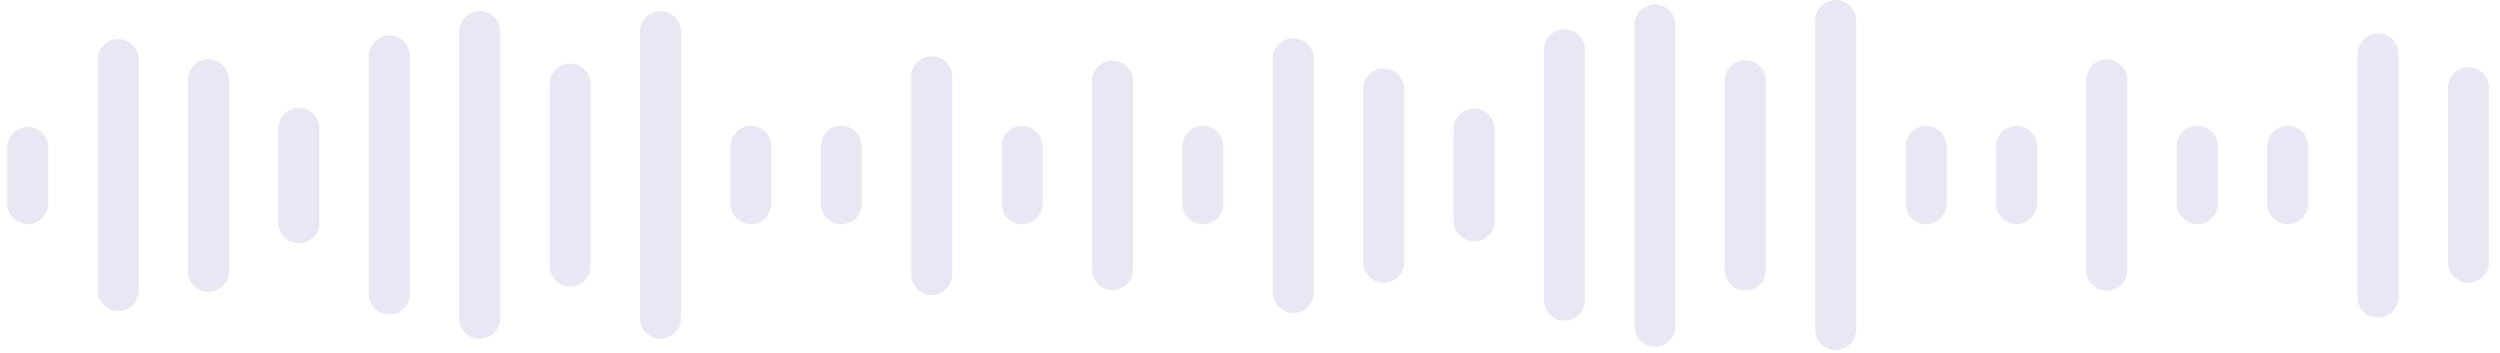
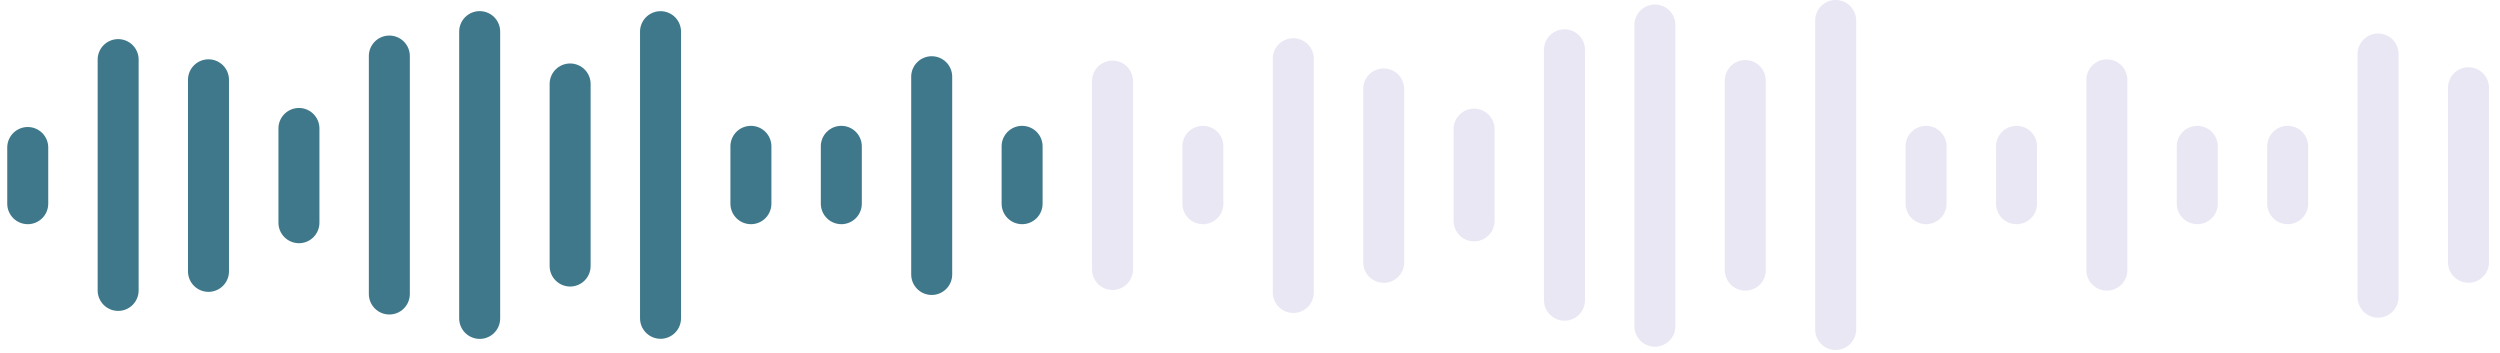
<svg xmlns="http://www.w3.org/2000/svg" width="149" height="21" viewBox="0 0 149 21" fill="none">
  <g id="audio">
-     <path id="Path 79" d="M1.654 13.361C1.33 13.361 1.019 13.232 0.79 13.003C0.561 12.774 0.432 12.464 0.432 12.14L0.432 8.757C0.441 8.439 0.574 8.137 0.802 7.916C1.03 7.694 1.335 7.57 1.654 7.57C1.972 7.57 2.277 7.694 2.505 7.916C2.733 8.137 2.866 8.439 2.875 8.757V12.14C2.875 12.3 2.843 12.459 2.782 12.608C2.721 12.756 2.631 12.89 2.517 13.004C2.404 13.117 2.269 13.207 2.121 13.269C1.972 13.33 1.813 13.362 1.653 13.362" fill="#E9E7F4" />
-     <path id="Path 80" d="M7.042 18.53C6.718 18.53 6.407 18.401 6.178 18.172C5.949 17.943 5.82 17.632 5.82 17.308V3.588C5.815 3.425 5.843 3.262 5.903 3.11C5.962 2.957 6.051 2.819 6.165 2.701C6.279 2.584 6.415 2.491 6.566 2.427C6.716 2.364 6.878 2.331 7.042 2.331C7.205 2.331 7.367 2.364 7.517 2.427C7.668 2.491 7.804 2.584 7.918 2.701C8.032 2.819 8.121 2.957 8.18 3.11C8.24 3.262 8.268 3.425 8.263 3.588V17.308C8.263 17.632 8.134 17.943 7.905 18.172C7.676 18.401 7.365 18.53 7.041 18.53" fill="#E9E7F4" />
-     <path id="Path 81" d="M12.426 17.395C12.102 17.395 11.791 17.266 11.562 17.037C11.333 16.808 11.204 16.497 11.204 16.173V4.722C11.213 4.404 11.346 4.102 11.574 3.881C11.802 3.659 12.107 3.535 12.425 3.535C12.743 3.535 13.049 3.659 13.277 3.881C13.505 4.102 13.638 4.404 13.647 4.722V16.174C13.647 16.498 13.518 16.808 13.289 17.037C13.06 17.266 12.75 17.395 12.426 17.395Z" fill="#E9E7F4" />
-     <path id="Path 82" d="M17.817 14.495C17.493 14.495 17.182 14.366 16.953 14.137C16.724 13.908 16.595 13.597 16.595 13.273V7.622C16.604 7.304 16.737 7.002 16.965 6.781C17.193 6.559 17.498 6.435 17.817 6.435C18.135 6.435 18.44 6.559 18.668 6.781C18.896 7.002 19.029 7.304 19.038 7.622V13.274C19.038 13.598 18.909 13.909 18.68 14.138C18.451 14.367 18.14 14.496 17.816 14.496" fill="#E9E7F4" />
-     <path id="Path 83" d="M23.205 18.744C22.881 18.744 22.57 18.615 22.341 18.386C22.112 18.157 21.983 17.846 21.983 17.522V3.376C21.978 3.213 22.006 3.05 22.066 2.898C22.125 2.745 22.214 2.607 22.328 2.489C22.442 2.372 22.578 2.279 22.729 2.215C22.879 2.152 23.041 2.119 23.204 2.119C23.368 2.119 23.53 2.152 23.68 2.215C23.831 2.279 23.967 2.372 24.081 2.489C24.195 2.607 24.284 2.745 24.343 2.898C24.402 3.05 24.431 3.213 24.426 3.376V17.521C24.426 17.681 24.395 17.84 24.333 17.989C24.272 18.137 24.182 18.272 24.069 18.385C23.955 18.499 23.821 18.589 23.672 18.651C23.524 18.712 23.366 18.744 23.205 18.744Z" fill="#E9E7F4" />
-     <path id="Path 84" d="M28.592 20.198C28.431 20.198 28.272 20.167 28.124 20.106C27.975 20.045 27.84 19.955 27.726 19.841C27.613 19.728 27.522 19.593 27.461 19.445C27.399 19.297 27.367 19.138 27.367 18.977V1.92C27.362 1.757 27.39 1.594 27.45 1.442C27.509 1.289 27.598 1.151 27.712 1.033C27.826 0.916 27.962 0.823 28.113 0.759C28.263 0.696 28.425 0.663 28.588 0.663C28.752 0.663 28.914 0.696 29.064 0.759C29.215 0.823 29.351 0.916 29.465 1.033C29.579 1.151 29.668 1.289 29.727 1.442C29.787 1.594 29.815 1.757 29.81 1.92V18.977C29.81 19.137 29.779 19.297 29.717 19.445C29.656 19.593 29.566 19.728 29.452 19.841C29.339 19.955 29.204 20.045 29.056 20.106C28.907 20.168 28.748 20.199 28.588 20.199" fill="#E9E7F4" />
-     <path id="Path 85" d="M33.98 17.077C33.656 17.077 33.345 16.948 33.116 16.719C32.887 16.49 32.758 16.179 32.758 15.855V5.04C32.753 4.877 32.782 4.714 32.841 4.562C32.9 4.409 32.989 4.271 33.103 4.153C33.217 4.036 33.353 3.943 33.504 3.879C33.654 3.816 33.816 3.783 33.98 3.783C34.143 3.783 34.305 3.816 34.455 3.879C34.606 3.943 34.742 4.036 34.856 4.153C34.97 4.271 35.059 4.409 35.118 4.562C35.178 4.714 35.206 4.877 35.201 5.04V15.856C35.201 16.18 35.072 16.491 34.843 16.72C34.614 16.949 34.303 17.078 33.979 17.078" fill="#E9E7F4" />
-     <path id="Path 86" d="M39.368 20.192C39.044 20.192 38.733 20.063 38.504 19.834C38.275 19.605 38.146 19.294 38.146 18.97V1.923C38.141 1.76 38.169 1.597 38.229 1.445C38.288 1.292 38.377 1.154 38.491 1.036C38.605 0.919 38.741 0.826 38.892 0.762C39.042 0.699 39.204 0.666 39.367 0.666C39.531 0.666 39.693 0.699 39.843 0.762C39.994 0.826 40.13 0.919 40.244 1.036C40.358 1.154 40.447 1.292 40.506 1.445C40.566 1.597 40.594 1.76 40.589 1.923V18.971C40.589 19.295 40.46 19.606 40.231 19.835C40.002 20.064 39.691 20.193 39.367 20.193" fill="#E9E7F4" />
-     <path id="Path 87" d="M44.755 13.361C44.431 13.361 44.12 13.232 43.891 13.003C43.662 12.774 43.533 12.463 43.533 12.139V8.757C43.528 8.594 43.556 8.431 43.616 8.279C43.675 8.126 43.764 7.988 43.878 7.87C43.992 7.753 44.128 7.66 44.279 7.596C44.429 7.533 44.591 7.5 44.755 7.5C44.918 7.5 45.08 7.533 45.23 7.596C45.381 7.66 45.517 7.753 45.631 7.87C45.745 7.988 45.834 8.126 45.893 8.279C45.953 8.431 45.981 8.594 45.976 8.757V12.14C45.976 12.464 45.847 12.775 45.618 13.004C45.389 13.233 45.078 13.362 44.754 13.362" fill="#E9E7F4" />
-     <path id="Path 88" d="M50.143 13.361C49.983 13.361 49.824 13.329 49.675 13.268C49.527 13.207 49.392 13.117 49.279 13.003C49.166 12.89 49.075 12.755 49.014 12.607C48.953 12.458 48.921 12.299 48.921 12.139V8.757C48.916 8.594 48.944 8.431 49.004 8.279C49.063 8.126 49.152 7.988 49.266 7.87C49.38 7.753 49.516 7.66 49.667 7.596C49.817 7.533 49.979 7.5 50.142 7.5C50.306 7.5 50.468 7.533 50.618 7.596C50.769 7.66 50.905 7.753 51.019 7.87C51.133 7.988 51.222 8.126 51.281 8.279C51.341 8.431 51.369 8.594 51.364 8.757V12.14C51.364 12.464 51.235 12.775 51.006 13.004C50.777 13.233 50.466 13.362 50.142 13.362" fill="#E9E7F4" />
-     <path id="Path 89" d="M55.53 17.58C55.37 17.58 55.211 17.548 55.062 17.487C54.914 17.425 54.779 17.335 54.666 17.222C54.552 17.109 54.462 16.974 54.401 16.826C54.34 16.677 54.308 16.518 54.308 16.358V4.538C54.317 4.22 54.45 3.918 54.678 3.697C54.906 3.475 55.211 3.351 55.529 3.351C55.847 3.351 56.153 3.475 56.381 3.697C56.609 3.918 56.742 4.22 56.751 4.538V16.358C56.751 16.682 56.622 16.993 56.393 17.222C56.164 17.451 55.854 17.58 55.53 17.58Z" fill="#E9E7F4" />
-     <path id="Path 90" d="M60.918 13.361C60.758 13.361 60.599 13.329 60.45 13.268C60.302 13.207 60.167 13.117 60.054 13.003C59.94 12.89 59.85 12.755 59.789 12.607C59.728 12.458 59.696 12.299 59.696 12.139V8.757C59.691 8.594 59.719 8.431 59.779 8.279C59.838 8.126 59.927 7.988 60.041 7.87C60.155 7.753 60.291 7.66 60.442 7.596C60.592 7.533 60.754 7.5 60.917 7.5C61.081 7.5 61.243 7.533 61.393 7.596C61.544 7.66 61.68 7.753 61.794 7.87C61.908 7.988 61.997 8.126 62.056 8.279C62.115 8.431 62.144 8.594 62.139 8.757V12.14C62.139 12.464 62.01 12.775 61.781 13.004C61.552 13.233 61.241 13.362 60.917 13.362" fill="#E9E7F4" />
-     <path id="Path 91" opacity="0.304" d="M66.306 17.283C66.145 17.283 65.987 17.251 65.838 17.19C65.69 17.128 65.555 17.038 65.442 16.925C65.328 16.812 65.238 16.677 65.177 16.529C65.116 16.38 65.084 16.221 65.084 16.061V4.834C65.084 4.51 65.213 4.199 65.442 3.97C65.671 3.741 65.982 3.612 66.306 3.612C66.63 3.612 66.941 3.741 67.17 3.97C67.399 4.199 67.528 4.51 67.528 4.834V16.062C67.528 16.386 67.399 16.697 67.17 16.926C66.941 17.155 66.63 17.284 66.306 17.284" fill="#B8AFDA" />
+     <path id="Path 79" d="M1.654 13.361C1.33 13.361 1.019 13.232 0.79 13.003C0.561 12.774 0.432 12.464 0.432 12.14L0.432 8.757C0.441 8.439 0.574 8.137 0.802 7.916C1.03 7.694 1.335 7.57 1.654 7.57C1.972 7.57 2.277 7.694 2.505 7.916C2.733 8.137 2.866 8.439 2.875 8.757V12.14C2.875 12.3 2.843 12.459 2.782 12.608C2.721 12.756 2.631 12.891 2.517 13.004C2.404 13.117 2.269 13.207 2.121 13.269C1.972 13.33 1.813 13.362 1.653 13.362" fill="#3E788A" />
+     <path id="Path 80" d="M7.042 18.53C6.718 18.53 6.407 18.401 6.178 18.172C5.949 17.943 5.82 17.632 5.82 17.308V3.588C5.815 3.425 5.843 3.262 5.903 3.11C5.962 2.957 6.051 2.819 6.165 2.701C6.279 2.584 6.415 2.491 6.566 2.427C6.716 2.364 6.878 2.331 7.042 2.331C7.205 2.331 7.367 2.364 7.517 2.427C7.668 2.491 7.804 2.584 7.918 2.701C8.032 2.819 8.121 2.957 8.18 3.11C8.24 3.262 8.268 3.425 8.263 3.588V17.308C8.263 17.632 8.134 17.943 7.905 18.172C7.676 18.401 7.365 18.53 7.041 18.53" fill="#3E788A" />
+     <path id="Path 81" d="M12.426 17.395C12.102 17.395 11.791 17.266 11.562 17.037C11.333 16.808 11.204 16.497 11.204 16.173V4.722C11.213 4.404 11.346 4.102 11.574 3.881C11.802 3.659 12.107 3.535 12.425 3.535C12.744 3.535 13.049 3.659 13.277 3.881C13.505 4.102 13.638 4.404 13.647 4.722V16.174C13.647 16.498 13.518 16.808 13.289 17.037C13.06 17.266 12.75 17.395 12.426 17.395Z" fill="#3E788A" />
+     <path id="Path 82" d="M17.817 14.495C17.493 14.495 17.182 14.366 16.953 14.137C16.724 13.908 16.595 13.597 16.595 13.273V7.622C16.604 7.304 16.737 7.002 16.965 6.781C17.193 6.559 17.498 6.435 17.817 6.435C18.134 6.435 18.44 6.559 18.668 6.781C18.896 7.002 19.029 7.304 19.038 7.622V13.274C19.038 13.598 18.909 13.909 18.68 14.138C18.451 14.367 18.14 14.496 17.816 14.496" fill="#3E788A" />
+     <path id="Path 83" d="M23.205 18.744C22.881 18.744 22.57 18.615 22.341 18.386C22.112 18.157 21.983 17.846 21.983 17.522V3.376C21.978 3.213 22.006 3.05 22.066 2.898C22.125 2.745 22.214 2.607 22.328 2.489C22.442 2.372 22.578 2.279 22.729 2.215C22.879 2.152 23.041 2.119 23.204 2.119C23.368 2.119 23.53 2.152 23.68 2.215C23.831 2.279 23.967 2.372 24.081 2.489C24.195 2.607 24.284 2.745 24.343 2.898C24.402 3.05 24.431 3.213 24.426 3.376V17.521C24.426 17.681 24.395 17.84 24.333 17.989C24.272 18.137 24.182 18.272 24.069 18.385C23.955 18.499 23.821 18.589 23.673 18.651C23.524 18.712 23.366 18.744 23.205 18.744Z" fill="#3E788A" />
+     <path id="Path 84" d="M28.592 20.198C28.431 20.198 28.272 20.167 28.124 20.106C27.975 20.045 27.84 19.955 27.726 19.841C27.613 19.728 27.522 19.593 27.461 19.445C27.399 19.297 27.367 19.138 27.367 18.977V1.92C27.362 1.757 27.39 1.594 27.45 1.442C27.509 1.289 27.598 1.151 27.712 1.033C27.826 0.916 27.962 0.823 28.113 0.759C28.263 0.696 28.425 0.663 28.588 0.663C28.752 0.663 28.914 0.696 29.064 0.759C29.215 0.823 29.351 0.916 29.465 1.033C29.579 1.151 29.668 1.289 29.727 1.442C29.787 1.594 29.815 1.757 29.81 1.92V18.977C29.81 19.137 29.779 19.296 29.717 19.445C29.656 19.593 29.566 19.728 29.452 19.841C29.339 19.955 29.204 20.045 29.056 20.106C28.907 20.168 28.748 20.199 28.588 20.199" fill="#3E788A" />
+     <path id="Path 85" d="M33.98 17.077C33.656 17.077 33.345 16.948 33.116 16.719C32.887 16.49 32.758 16.179 32.758 15.855V5.04C32.753 4.877 32.782 4.714 32.841 4.562C32.9 4.409 32.989 4.271 33.103 4.153C33.217 4.036 33.353 3.943 33.504 3.879C33.654 3.816 33.816 3.783 33.98 3.783C34.143 3.783 34.305 3.816 34.455 3.879C34.606 3.943 34.742 4.036 34.856 4.153C34.97 4.271 35.059 4.409 35.118 4.562C35.178 4.714 35.206 4.877 35.201 5.04V15.856C35.201 16.18 35.072 16.491 34.843 16.72C34.614 16.949 34.303 17.078 33.979 17.078" fill="#3E788A" />
+     <path id="Path 86" d="M39.368 20.192C39.044 20.192 38.733 20.063 38.504 19.834C38.275 19.605 38.146 19.294 38.146 18.97V1.923C38.141 1.76 38.169 1.597 38.229 1.445C38.288 1.292 38.377 1.154 38.491 1.036C38.605 0.919 38.741 0.826 38.892 0.762C39.042 0.699 39.204 0.666 39.367 0.666C39.531 0.666 39.693 0.699 39.843 0.762C39.994 0.826 40.13 0.919 40.244 1.036C40.358 1.154 40.447 1.292 40.506 1.445C40.566 1.597 40.594 1.76 40.589 1.923V18.971C40.589 19.295 40.46 19.606 40.231 19.835C40.002 20.064 39.691 20.193 39.367 20.193" fill="#3E788A" />
+     <path id="Path 87" d="M44.755 13.361C44.431 13.361 44.12 13.232 43.891 13.003C43.662 12.774 43.533 12.463 43.533 12.139V8.757C43.528 8.594 43.556 8.431 43.616 8.279C43.675 8.126 43.764 7.988 43.878 7.87C43.992 7.753 44.128 7.66 44.279 7.596C44.429 7.533 44.591 7.5 44.755 7.5C44.918 7.5 45.08 7.533 45.23 7.596C45.381 7.66 45.517 7.753 45.631 7.87C45.745 7.988 45.834 8.126 45.893 8.279C45.953 8.431 45.981 8.594 45.976 8.757V12.14C45.976 12.464 45.847 12.775 45.618 13.004C45.389 13.233 45.078 13.362 44.754 13.362" fill="#3E788A" />
+     <path id="Path 88" d="M50.143 13.361C49.983 13.361 49.824 13.329 49.675 13.268C49.527 13.207 49.392 13.117 49.279 13.003C49.165 12.89 49.075 12.755 49.014 12.607C48.953 12.458 48.921 12.299 48.921 12.139V8.757C48.916 8.594 48.944 8.431 49.004 8.279C49.063 8.126 49.152 7.988 49.266 7.87C49.38 7.753 49.516 7.66 49.667 7.596C49.817 7.533 49.979 7.5 50.142 7.5C50.306 7.5 50.468 7.533 50.618 7.596C50.769 7.66 50.905 7.753 51.019 7.87C51.133 7.988 51.222 8.126 51.281 8.279C51.34 8.431 51.369 8.594 51.364 8.757V12.14C51.364 12.464 51.235 12.775 51.006 13.004C50.777 13.233 50.466 13.362 50.142 13.362" fill="#3E788A" />
+     <path id="Path 89" d="M55.53 17.58C55.37 17.58 55.211 17.548 55.062 17.487C54.914 17.425 54.779 17.335 54.666 17.222C54.553 17.109 54.462 16.974 54.401 16.826C54.34 16.677 54.308 16.518 54.308 16.358V4.538C54.317 4.22 54.45 3.918 54.678 3.697C54.906 3.475 55.212 3.351 55.529 3.351C55.848 3.351 56.153 3.475 56.381 3.697C56.609 3.918 56.742 4.22 56.751 4.538V16.358C56.751 16.682 56.622 16.993 56.393 17.222C56.164 17.451 55.854 17.58 55.53 17.58Z" fill="#3E788A" />
+     <path id="Path 90" d="M60.918 13.361C60.758 13.361 60.599 13.329 60.45 13.268C60.302 13.207 60.167 13.117 60.054 13.003C59.94 12.89 59.85 12.755 59.789 12.607C59.728 12.458 59.696 12.299 59.696 12.139V8.757C59.691 8.594 59.719 8.431 59.779 8.279C59.838 8.126 59.927 7.988 60.041 7.87C60.155 7.753 60.291 7.66 60.442 7.596C60.592 7.533 60.754 7.5 60.917 7.5C61.081 7.5 61.243 7.533 61.393 7.596C61.544 7.66 61.68 7.753 61.794 7.87C61.908 7.988 61.997 8.126 62.056 8.279C62.115 8.431 62.144 8.594 62.139 8.757V12.14C62.139 12.464 62.01 12.775 61.781 13.004C61.552 13.233 61.241 13.362 60.917 13.362" fill="#3E788A" />
+     <path id="Path 91" opacity="0.304" d="M66.306 17.283C66.145 17.283 65.987 17.251 65.838 17.19C65.69 17.128 65.555 17.038 65.442 16.925C65.329 16.812 65.238 16.677 65.177 16.529C65.116 16.38 65.084 16.221 65.084 16.061V4.834C65.084 4.51 65.213 4.199 65.442 3.97C65.671 3.741 65.982 3.612 66.306 3.612C66.63 3.612 66.941 3.741 67.17 3.97C67.399 4.199 67.528 4.51 67.528 4.834V16.062C67.528 16.386 67.399 16.697 67.17 16.926C66.941 17.155 66.63 17.284 66.306 17.284" fill="#B8AFDA" />
    <path id="Path 92" opacity="0.304" d="M71.693 13.361C71.532 13.361 71.374 13.329 71.225 13.268C71.077 13.207 70.942 13.117 70.829 13.003C70.716 12.89 70.625 12.755 70.564 12.607C70.503 12.458 70.471 12.299 70.471 12.139V8.757C70.466 8.594 70.495 8.431 70.554 8.279C70.613 8.126 70.702 7.988 70.816 7.87C70.93 7.753 71.066 7.66 71.217 7.596C71.367 7.533 71.529 7.5 71.692 7.5C71.856 7.5 72.018 7.533 72.168 7.596C72.319 7.66 72.455 7.753 72.569 7.87C72.683 7.988 72.772 8.126 72.831 8.279C72.891 8.431 72.919 8.594 72.914 8.757V12.14C72.914 12.3 72.882 12.459 72.821 12.608C72.76 12.756 72.67 12.891 72.556 13.004C72.443 13.117 72.308 13.207 72.16 13.269C72.011 13.33 71.853 13.362 71.692 13.362" fill="#B8AFDA" />
    <path id="Path 93" opacity="0.304" d="M77.081 18.653C76.757 18.653 76.446 18.524 76.217 18.295C75.988 18.066 75.859 17.755 75.859 17.431V3.465C75.868 3.147 76.001 2.845 76.229 2.624C76.457 2.402 76.763 2.278 77.081 2.278C77.399 2.278 77.704 2.402 77.932 2.624C78.16 2.845 78.293 3.147 78.302 3.465V17.432C78.302 17.756 78.173 18.067 77.944 18.296C77.715 18.525 77.404 18.654 77.08 18.654" fill="#B8AFDA" />
    <path id="Path 94" opacity="0.304" d="M82.469 16.855C82.145 16.855 81.834 16.726 81.605 16.497C81.376 16.268 81.247 15.957 81.247 15.633V5.267C81.256 4.949 81.389 4.647 81.617 4.426C81.845 4.204 82.15 4.08 82.469 4.08C82.787 4.08 83.092 4.204 83.32 4.426C83.548 4.647 83.681 4.949 83.69 5.267V15.637C83.69 15.961 83.561 16.272 83.332 16.501C83.103 16.73 82.792 16.859 82.468 16.859" fill="#B8AFDA" />
    <path id="Path 95" opacity="0.304" d="M87.856 14.386C87.532 14.386 87.221 14.257 86.992 14.028C86.763 13.799 86.634 13.488 86.634 13.164V7.732C86.629 7.569 86.657 7.406 86.717 7.254C86.776 7.101 86.865 6.963 86.979 6.845C87.093 6.728 87.229 6.635 87.38 6.571C87.53 6.508 87.692 6.475 87.856 6.475C88.019 6.475 88.181 6.508 88.331 6.571C88.482 6.635 88.618 6.728 88.732 6.845C88.846 6.963 88.935 7.101 88.994 7.254C89.053 7.406 89.082 7.569 89.077 7.732V13.164C89.077 13.488 88.948 13.799 88.719 14.028C88.49 14.257 88.18 14.386 87.856 14.386Z" fill="#B8AFDA" />
    <path id="Path 96" opacity="0.304" d="M93.244 19.114C92.92 19.114 92.609 18.985 92.38 18.756C92.151 18.527 92.022 18.216 92.022 17.892V3.003C92.017 2.84 92.045 2.677 92.105 2.525C92.164 2.372 92.253 2.234 92.367 2.116C92.481 1.999 92.617 1.906 92.768 1.842C92.918 1.779 93.08 1.746 93.243 1.746C93.407 1.746 93.569 1.779 93.719 1.842C93.87 1.906 94.006 1.999 94.12 2.116C94.234 2.234 94.323 2.372 94.382 2.525C94.442 2.677 94.47 2.84 94.465 3.003V17.893C94.465 18.217 94.336 18.528 94.107 18.757C93.878 18.986 93.567 19.115 93.243 19.115" fill="#B8AFDA" />
-     <path id="Path 97" opacity="0.304" d="M98.632 20.665C98.308 20.665 97.997 20.536 97.768 20.307C97.539 20.078 97.41 19.767 97.41 19.443V1.455C97.419 1.137 97.552 0.835 97.78 0.614C98.008 0.392 98.313 0.268 98.632 0.268C98.95 0.268 99.255 0.392 99.483 0.614C99.711 0.835 99.844 1.137 99.853 1.455V19.442C99.853 19.766 99.724 20.077 99.495 20.306C99.266 20.535 98.955 20.664 98.631 20.664" fill="#B8AFDA" />
+     <path id="Path 97" opacity="0.304" d="M98.632 20.665C98.308 20.665 97.997 20.536 97.768 20.307C97.539 20.078 97.41 19.767 97.41 19.443V1.455C97.419 1.137 97.552 0.835 97.78 0.614C98.008 0.392 98.314 0.268 98.632 0.268C98.95 0.268 99.255 0.392 99.483 0.614C99.711 0.835 99.844 1.137 99.853 1.455V19.442C99.853 19.766 99.724 20.077 99.495 20.306C99.266 20.535 98.955 20.664 98.631 20.664" fill="#B8AFDA" />
    <path id="Path 98" opacity="0.304" d="M104.019 17.32C103.695 17.32 103.384 17.191 103.155 16.962C102.926 16.733 102.797 16.422 102.797 16.098V4.802C102.797 4.478 102.926 4.167 103.155 3.938C103.384 3.709 103.695 3.58 104.019 3.58C104.343 3.58 104.654 3.709 104.883 3.938C105.112 4.167 105.241 4.478 105.241 4.802V16.102C105.241 16.426 105.112 16.737 104.883 16.966C104.654 17.195 104.343 17.324 104.019 17.324" fill="#B8AFDA" />
    <path id="Path 99" opacity="0.304" d="M109.407 20.861C109.083 20.861 108.772 20.732 108.543 20.503C108.314 20.274 108.185 19.963 108.185 19.639V1.257C108.18 1.094 108.208 0.931 108.268 0.779C108.327 0.626 108.416 0.488 108.53 0.37C108.644 0.253 108.78 0.16 108.931 0.096C109.081 0.033 109.243 0 109.407 0C109.57 0 109.732 0.033 109.882 0.096C110.033 0.16 110.169 0.253 110.283 0.37C110.397 0.488 110.486 0.626 110.545 0.779C110.605 0.931 110.633 1.094 110.628 1.257V19.635C110.628 19.959 110.499 20.27 110.27 20.499C110.041 20.728 109.73 20.857 109.406 20.857" fill="#B8AFDA" />
    <path id="Path 100" opacity="0.304" d="M114.795 13.361C114.635 13.361 114.476 13.329 114.327 13.268C114.179 13.207 114.044 13.117 113.931 13.003C113.817 12.89 113.727 12.755 113.666 12.607C113.605 12.458 113.573 12.299 113.573 12.139V8.757C113.568 8.594 113.596 8.431 113.656 8.279C113.715 8.126 113.804 7.988 113.918 7.87C114.032 7.753 114.168 7.66 114.319 7.596C114.469 7.533 114.631 7.5 114.795 7.5C114.958 7.5 115.12 7.533 115.27 7.596C115.421 7.66 115.557 7.753 115.671 7.87C115.785 7.988 115.874 8.126 115.933 8.279C115.993 8.431 116.021 8.594 116.016 8.757V12.14C116.016 12.464 115.887 12.775 115.658 13.004C115.429 13.233 115.118 13.362 114.794 13.362" fill="#B8AFDA" />
    <path id="Path 101" opacity="0.304" d="M120.182 13.361C119.859 13.36 119.549 13.231 119.321 13.002C119.093 12.773 118.964 12.463 118.964 12.14V8.757C118.959 8.594 118.987 8.431 119.047 8.279C119.106 8.126 119.195 7.988 119.309 7.87C119.423 7.753 119.559 7.66 119.71 7.596C119.86 7.533 120.022 7.5 120.186 7.5C120.349 7.5 120.511 7.533 120.661 7.596C120.812 7.66 120.948 7.753 121.062 7.87C121.176 7.988 121.265 8.126 121.324 8.279C121.384 8.431 121.412 8.594 121.407 8.757V12.14C121.407 12.464 121.278 12.775 121.049 13.004C120.82 13.233 120.509 13.362 120.185 13.362" fill="#B8AFDA" />
    <path id="Path 102" opacity="0.304" d="M125.57 17.323C125.246 17.323 124.935 17.194 124.706 16.965C124.477 16.736 124.348 16.425 124.348 16.101V4.795C124.343 4.632 124.371 4.469 124.431 4.317C124.49 4.164 124.579 4.026 124.693 3.908C124.807 3.791 124.943 3.698 125.094 3.634C125.244 3.571 125.406 3.538 125.57 3.538C125.733 3.538 125.895 3.571 126.045 3.634C126.196 3.698 126.332 3.791 126.446 3.908C126.56 4.026 126.649 4.164 126.708 4.317C126.768 4.469 126.796 4.632 126.791 4.795V16.101C126.791 16.425 126.662 16.736 126.433 16.965C126.204 17.194 125.893 17.323 125.569 17.323" fill="#B8AFDA" />
    <path id="Path 103" opacity="0.304" d="M130.959 13.361C130.799 13.361 130.64 13.329 130.491 13.268C130.343 13.207 130.208 13.117 130.095 13.003C129.981 12.89 129.891 12.755 129.83 12.607C129.769 12.458 129.737 12.299 129.737 12.139V8.757C129.732 8.594 129.76 8.431 129.82 8.279C129.879 8.126 129.968 7.988 130.082 7.87C130.196 7.753 130.332 7.66 130.483 7.596C130.633 7.533 130.795 7.5 130.959 7.5C131.122 7.5 131.284 7.533 131.434 7.596C131.585 7.66 131.721 7.753 131.835 7.87C131.949 7.988 132.038 8.126 132.097 8.279C132.157 8.431 132.185 8.594 132.18 8.757V12.14C132.18 12.464 132.051 12.774 131.822 13.003C131.593 13.232 131.283 13.361 130.959 13.361Z" fill="#B8AFDA" />
-     <path id="Path 104" opacity="0.304" d="M136.345 13.361C136.185 13.361 136.026 13.329 135.877 13.268C135.729 13.207 135.594 13.117 135.481 13.003C135.367 12.89 135.277 12.755 135.216 12.607C135.155 12.458 135.123 12.299 135.123 12.139V8.757C135.118 8.594 135.147 8.431 135.206 8.279C135.265 8.126 135.354 7.988 135.468 7.87C135.582 7.753 135.718 7.66 135.869 7.596C136.019 7.533 136.181 7.5 136.345 7.5C136.508 7.5 136.67 7.533 136.82 7.596C136.971 7.66 137.107 7.753 137.221 7.87C137.335 7.988 137.424 8.126 137.483 8.279C137.543 8.431 137.571 8.594 137.566 8.757V12.14C137.566 12.464 137.437 12.775 137.208 13.004C136.979 13.233 136.668 13.362 136.344 13.362" fill="#B8AFDA" />
+     <path id="Path 104" opacity="0.304" d="M136.345 13.361C136.185 13.361 136.026 13.329 135.877 13.268C135.729 13.207 135.594 13.117 135.481 13.003C135.367 12.89 135.277 12.755 135.216 12.607C135.155 12.458 135.123 12.299 135.123 12.139V8.757C135.118 8.594 135.146 8.431 135.206 8.279C135.265 8.126 135.354 7.988 135.468 7.87C135.582 7.753 135.718 7.66 135.869 7.596C136.019 7.533 136.181 7.5 136.345 7.5C136.508 7.5 136.67 7.533 136.82 7.596C136.971 7.66 137.107 7.753 137.221 7.87C137.335 7.988 137.424 8.126 137.483 8.279C137.543 8.431 137.571 8.594 137.566 8.757V12.14C137.566 12.464 137.437 12.775 137.208 13.004C136.979 13.233 136.668 13.362 136.344 13.362" fill="#B8AFDA" />
    <path id="Path 105" opacity="0.304" d="M141.733 18.933C141.409 18.933 141.098 18.804 140.869 18.575C140.64 18.346 140.511 18.035 140.511 17.711V3.183C140.52 2.865 140.653 2.563 140.881 2.342C141.109 2.12 141.414 1.996 141.732 1.996C142.051 1.996 142.356 2.12 142.584 2.342C142.812 2.563 142.945 2.865 142.954 3.183V17.712C142.954 18.036 142.825 18.347 142.596 18.576C142.367 18.805 142.056 18.934 141.732 18.934" fill="#B8AFDA" />
    <path id="Path 106" opacity="0.304" d="M147.121 16.853C146.797 16.853 146.487 16.724 146.258 16.495C146.029 16.266 145.9 15.956 145.9 15.632V5.265C145.895 5.102 145.923 4.939 145.983 4.787C146.042 4.634 146.131 4.496 146.245 4.378C146.359 4.261 146.495 4.168 146.646 4.104C146.796 4.041 146.958 4.008 147.122 4.008C147.285 4.008 147.447 4.041 147.597 4.104C147.748 4.168 147.884 4.261 147.998 4.378C148.112 4.496 148.201 4.634 148.26 4.787C148.32 4.939 148.348 5.102 148.343 5.265V15.632C148.343 15.792 148.311 15.951 148.25 16.1C148.189 16.248 148.099 16.383 147.985 16.496C147.872 16.61 147.737 16.7 147.589 16.761C147.44 16.822 147.282 16.853 147.121 16.853Z" fill="#B8AFDA" />
  </g>
</svg>
